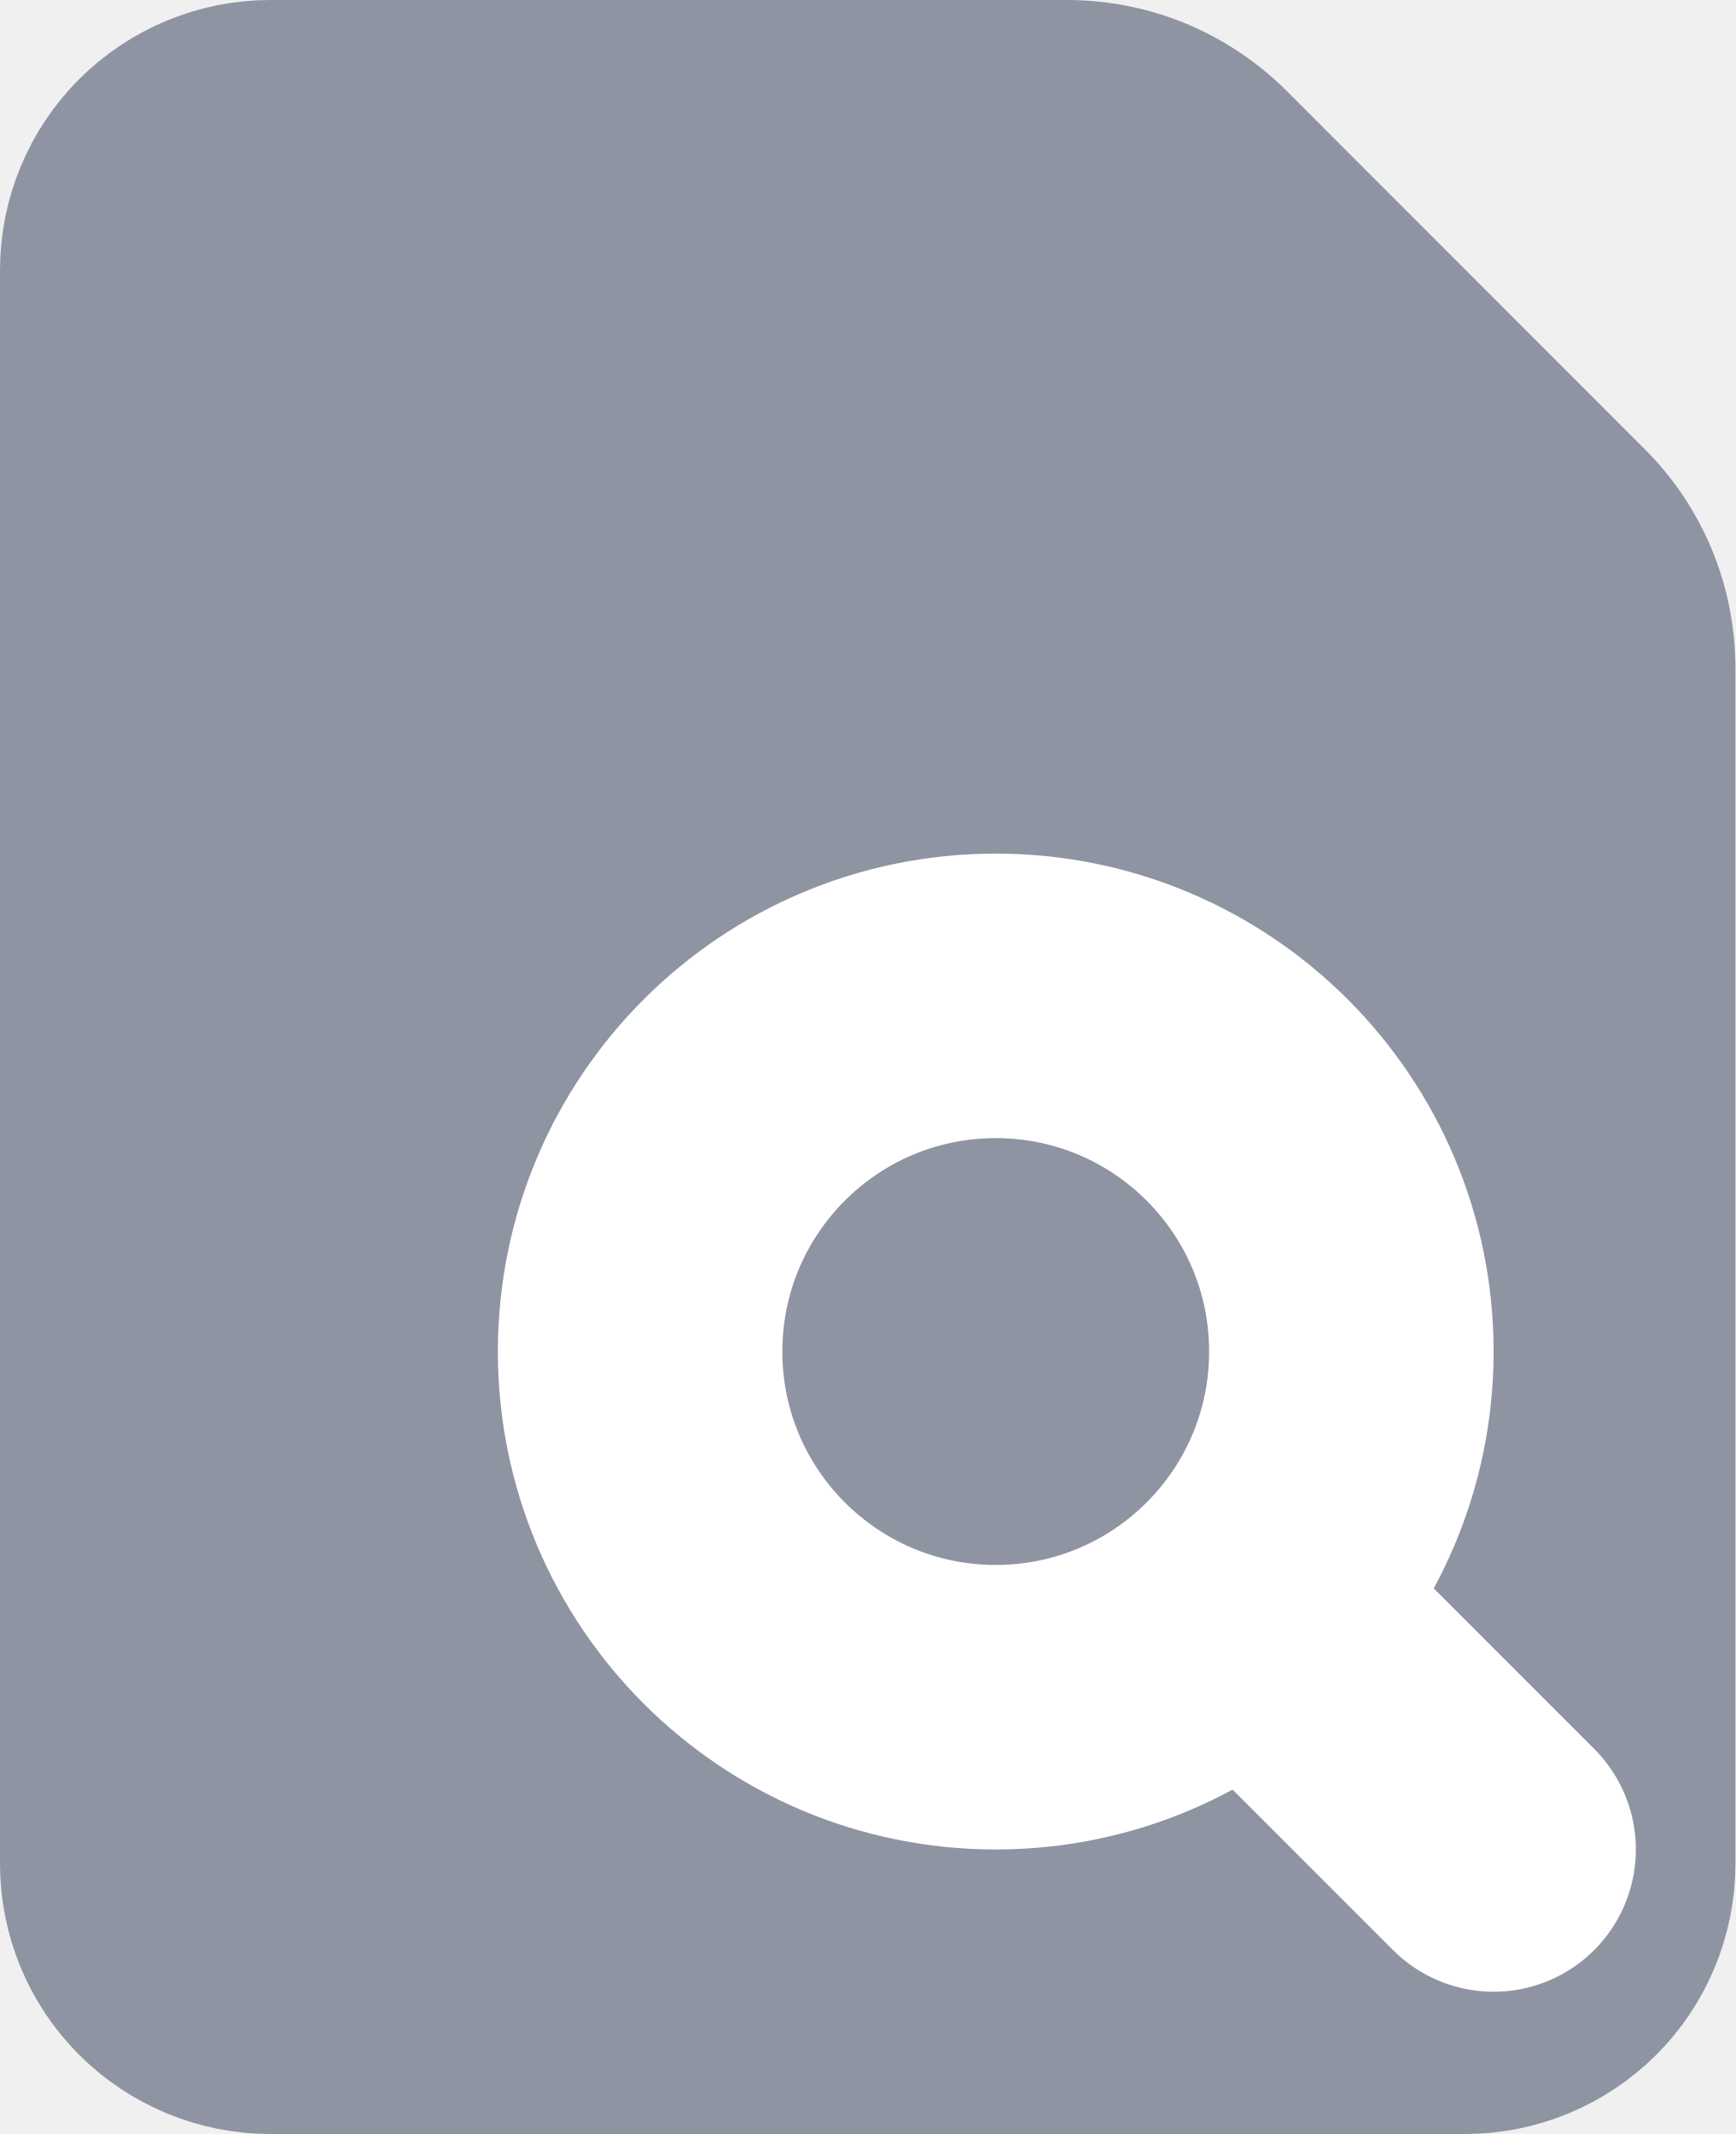
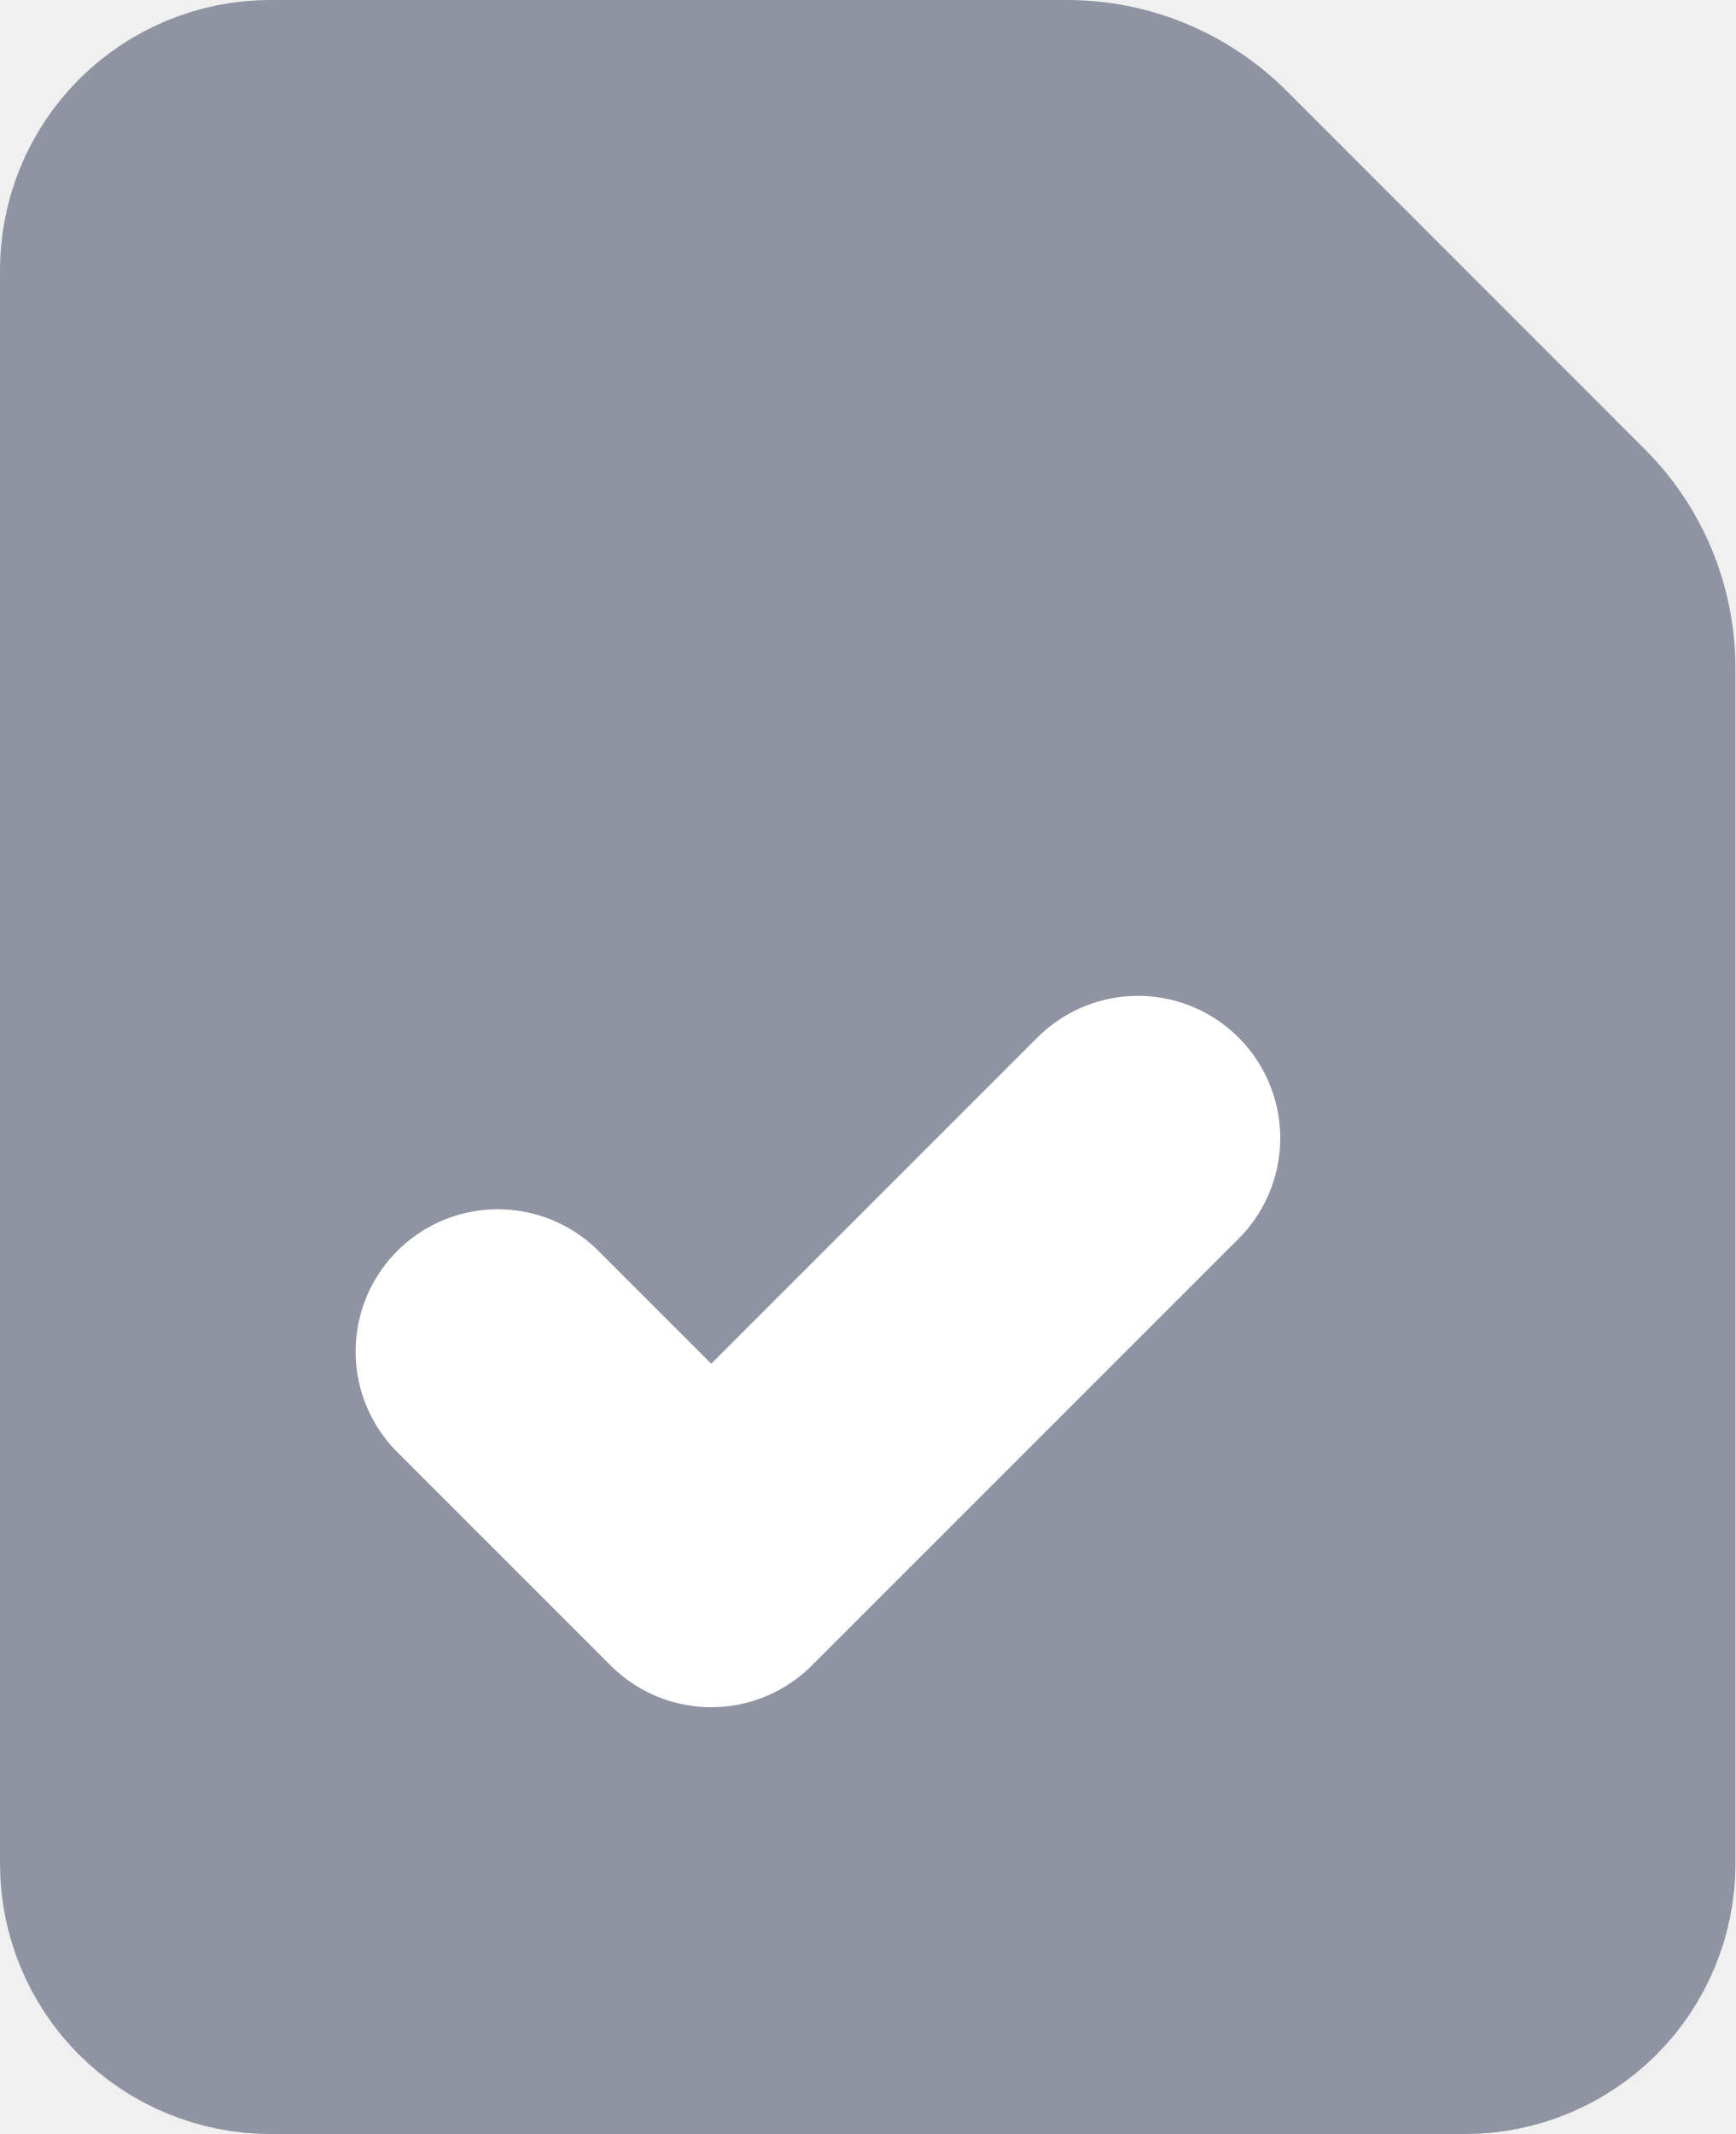
<svg xmlns="http://www.w3.org/2000/svg" preserveAspectRatio="none" overflow="visible" style="display: block;" width="12.2" height="15" viewBox="0 0 12.2 15" fill="none">
-   <g id="Group 277">
+   <g id="Group 274">
    <path id="Vector" d="M1.9 14.5C1.529 14.5 1.173 14.352 0.91 14.09C0.647 13.827 0.5 13.471 0.5 13.1V1.9C0.5 1.529 0.647 1.173 0.91 0.91C1.173 0.648 1.529 0.5 1.9 0.5H7.5C7.722 0.5 7.941 0.543 8.146 0.628C8.35 0.713 8.536 0.837 8.693 0.994L11.204 3.506C11.362 3.662 11.487 3.848 11.572 4.053C11.657 4.258 11.7 4.478 11.7 4.7V13.1C11.7 13.471 11.553 13.827 11.29 14.09C11.027 14.352 10.671 14.5 10.3 14.5H1.9Z" fill="#8F94A2" stroke="#8F94A2" stroke-linecap="round" stroke-linejoin="round" />
-     <g id="Group 280">
-       <path id="Vector_2" d="M10.5 13C9.719 12.219 9.781 12.281 9 11.5" stroke="white" stroke-width="2" stroke-linecap="round" stroke-linejoin="round" />
-       <path id="Vector_3" d="M7 12C8.381 12 9.5 10.881 9.5 9.5C9.5 8.119 8.381 7 7 7C5.619 7 4.5 8.119 4.5 9.5C4.5 10.881 5.619 12 7 12Z" stroke="white" stroke-width="2" stroke-linecap="round" stroke-linejoin="round" />
-     </g>
+     <path id="Vector_2" d="M3.5 9.5L5 11L8 8" stroke="white" stroke-width="2" stroke-linecap="round" stroke-linejoin="round" />
  </g>
</svg>
